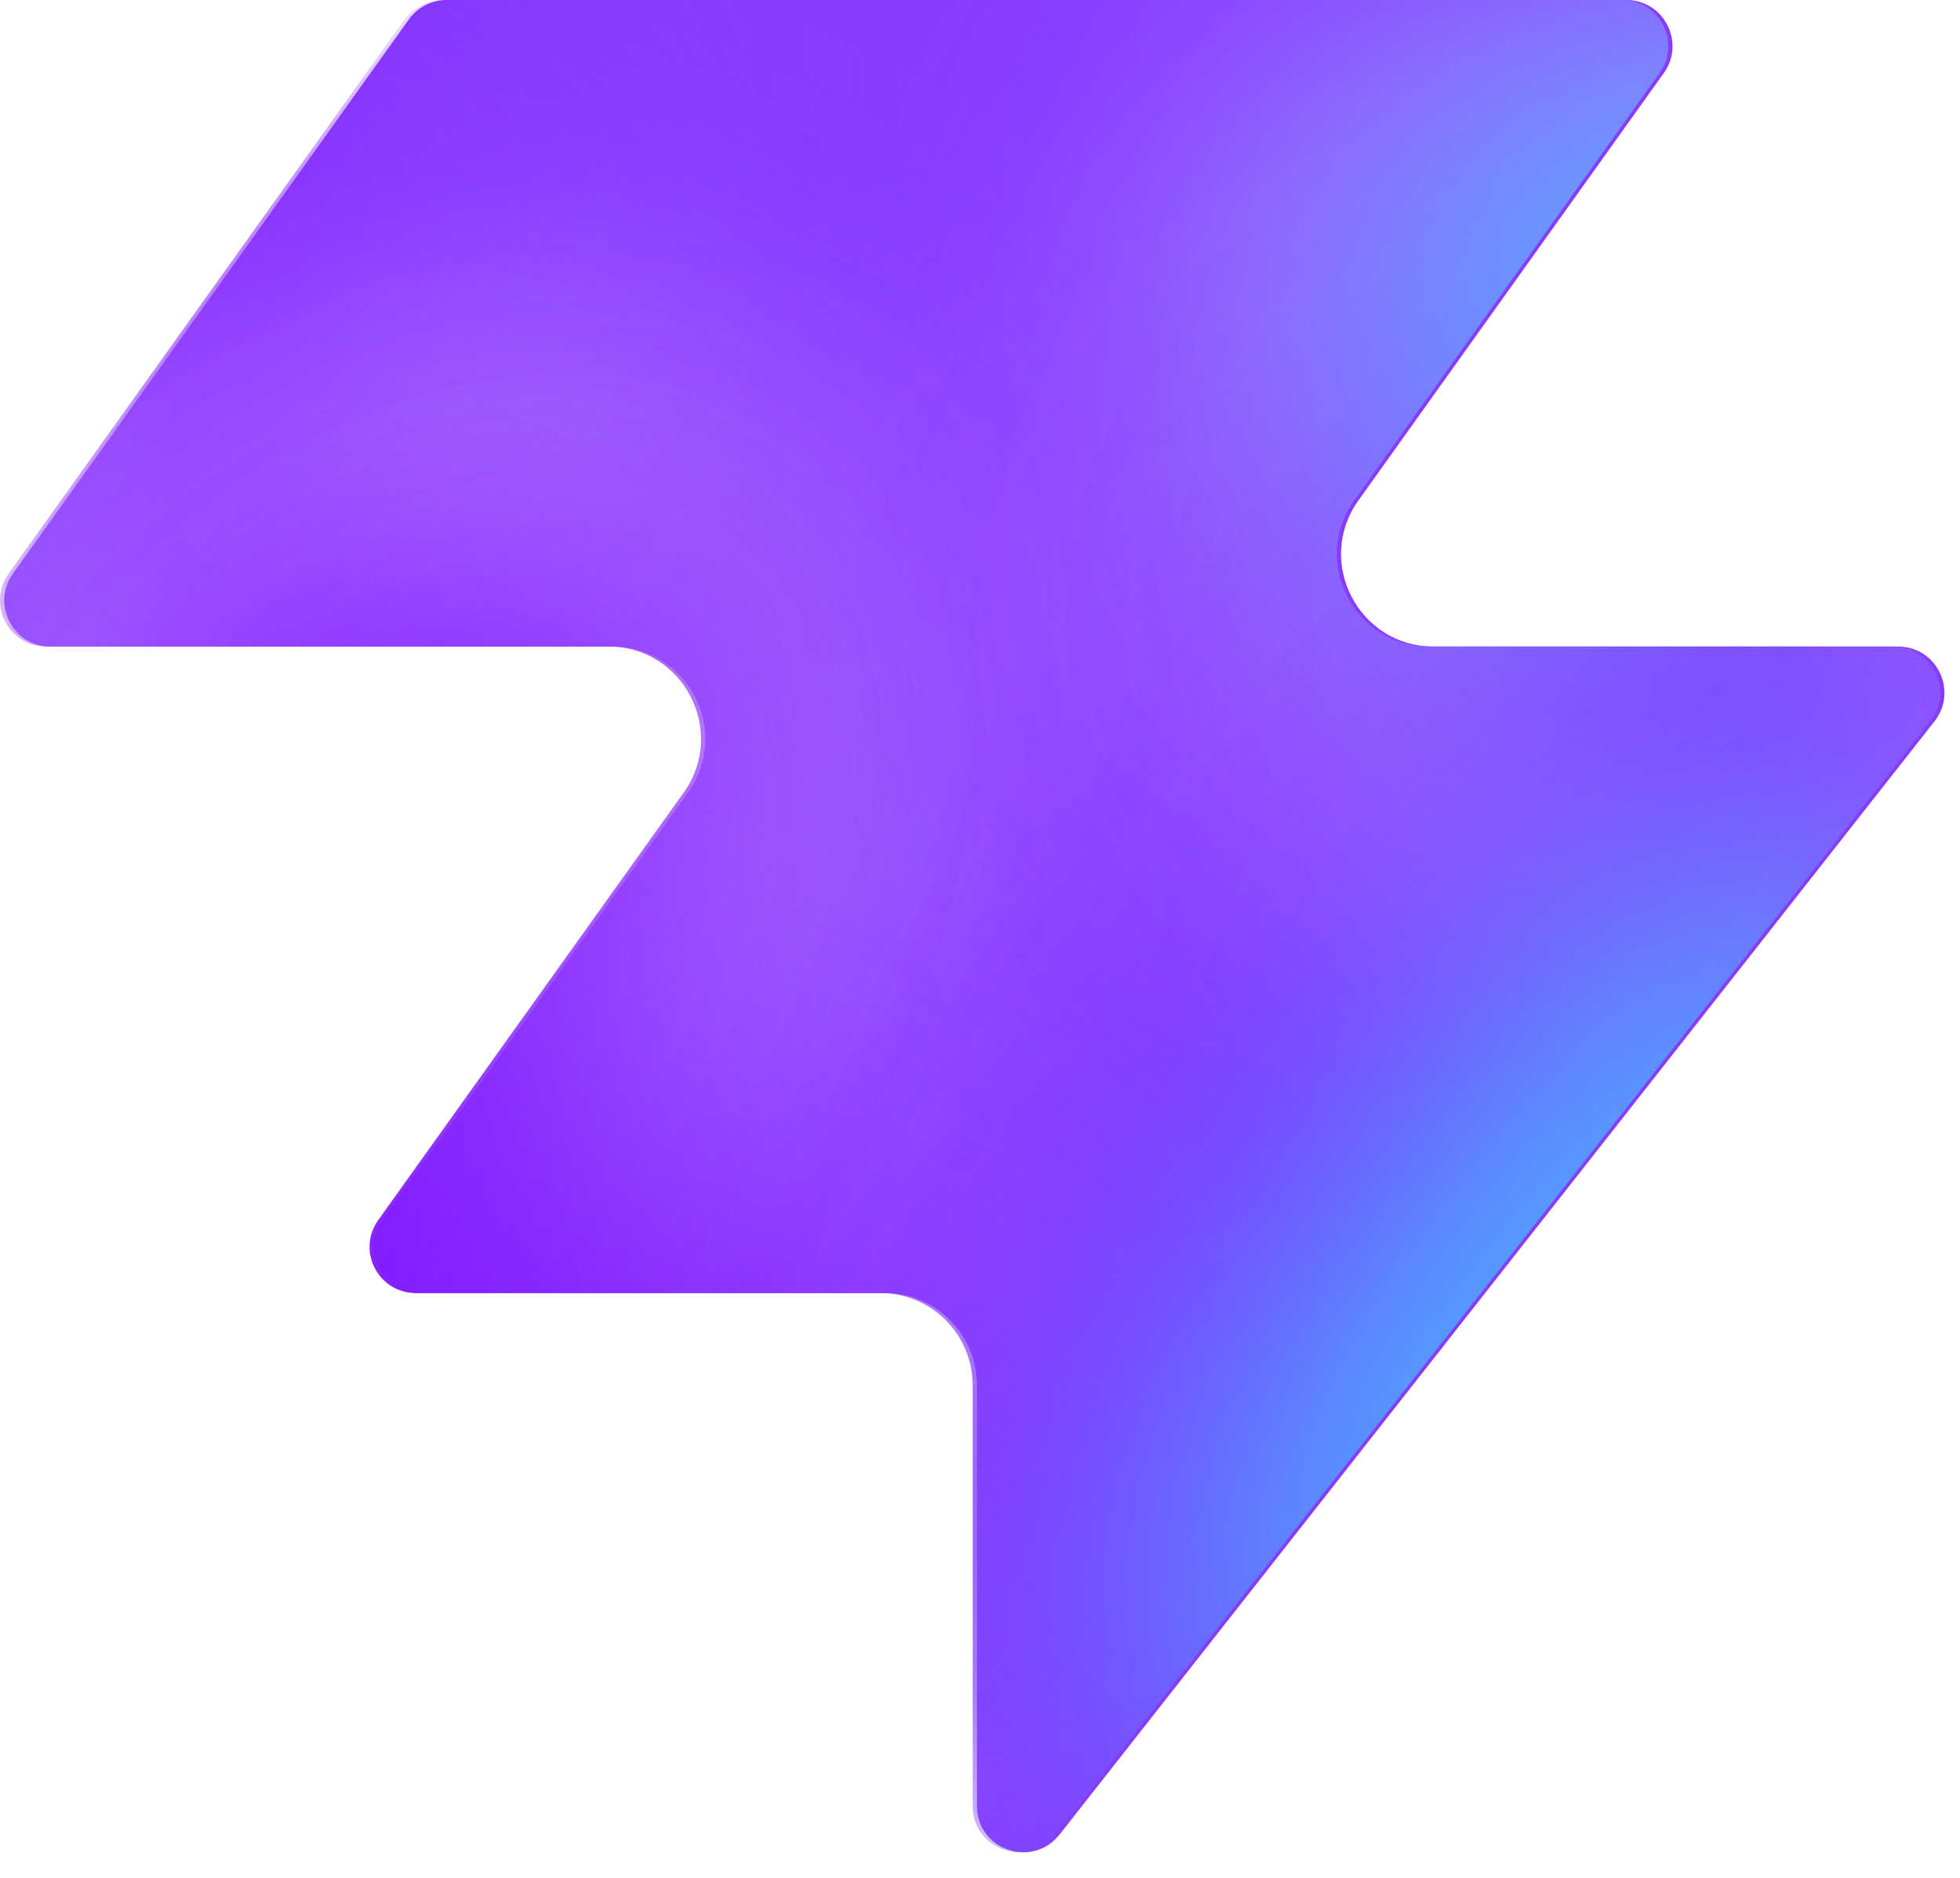
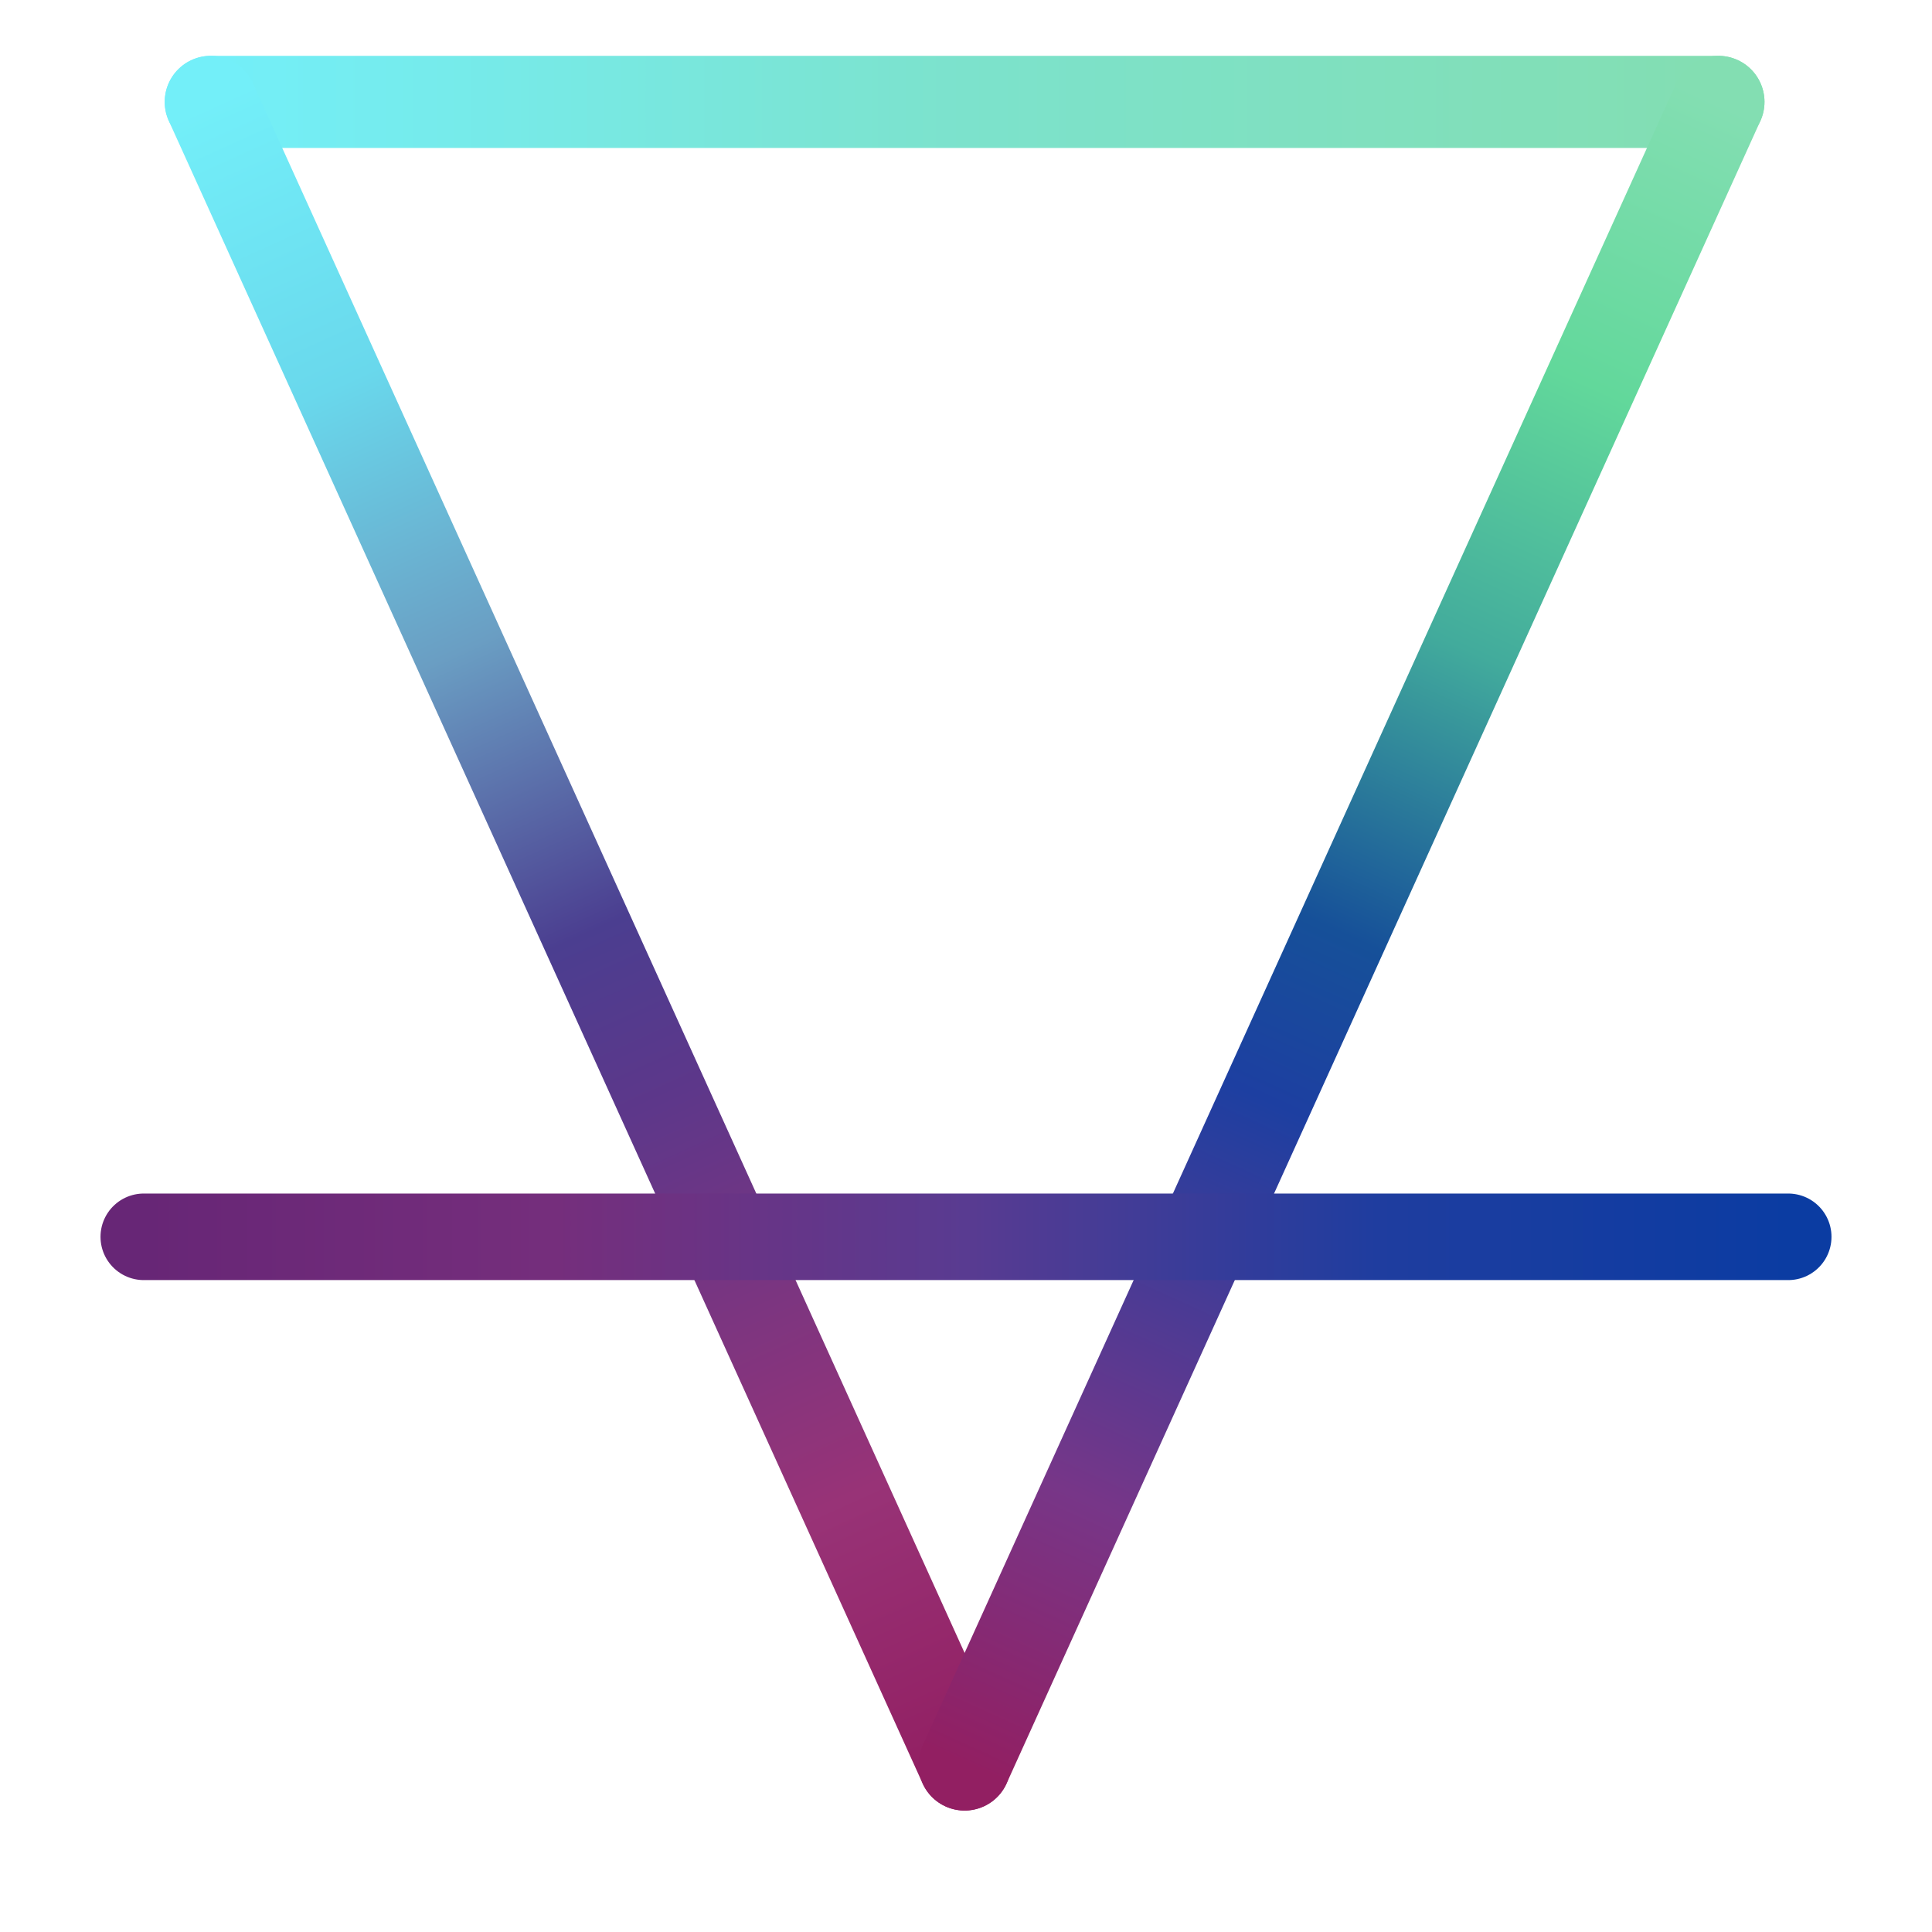
- <svg xmlns="http://www.w3.org/2000/svg" width="48" height="46" fill="none" viewBox="0 0 48 46">
-   <path fill="#863bff" d="M25.946 44.938c-.664.845-2.021.375-2.021-.698V33.937a2.26 2.26 0 0 0-2.262-2.262H10.287c-.92 0-1.456-1.04-.92-1.788l7.48-10.471c1.07-1.497 0-3.578-1.842-3.578H1.237c-.92 0-1.456-1.04-.92-1.788L10.013.474c.214-.297.556-.474.92-.474h28.894c.92 0 1.456 1.04.92 1.788l-7.48 10.471c-1.07 1.498 0 3.579 1.842 3.579h11.377c.943 0 1.473 1.088.89 1.83L25.947 44.94z" style="fill:#863bff;fill:color(display-p3 .525 .23 1);fill-opacity:1" />
-   <mask id="a" width="48" height="46" x="0" y="0" maskUnits="userSpaceOnUse" style="mask-type:alpha">
-     <path fill="#000" d="M25.842 44.938c-.664.844-2.021.375-2.021-.698V33.937a2.26 2.26 0 0 0-2.262-2.262H10.183c-.92 0-1.456-1.04-.92-1.788l7.48-10.471c1.07-1.498 0-3.579-1.842-3.579H1.133c-.92 0-1.456-1.04-.92-1.787L9.91.473c.214-.297.556-.474.92-.474h28.894c.92 0 1.456 1.04.92 1.788l-7.48 10.471c-1.07 1.498 0 3.578 1.842 3.578h11.377c.943 0 1.473 1.088.89 1.832L25.843 44.94z" style="fill:#000;fill-opacity:1" />
-   </mask>
-   <g mask="url(#a)">
-     <g filter="url(#b)">
-       <ellipse cx="5.508" cy="14.704" fill="#ede6ff" rx="5.508" ry="14.704" style="fill:#ede6ff;fill:color(display-p3 .927 .903 1);fill-opacity:1" transform="matrix(.00324 1 1 -.00324 -4.47 31.516)" />
-     </g>
-     <g filter="url(#c)">
-       <ellipse cx="10.399" cy="29.851" fill="#ede6ff" rx="10.399" ry="29.851" style="fill:#ede6ff;fill:color(display-p3 .927 .903 1);fill-opacity:1" transform="matrix(.00324 1 1 -.00324 -39.328 7.883)" />
-     </g>
-     <g filter="url(#d)">
-       <ellipse cx="5.508" cy="30.487" fill="#7e14ff" rx="5.508" ry="30.487" style="fill:#7e14ff;fill:color(display-p3 .492 .077 1);fill-opacity:1" transform="rotate(89.814 -25.913 -14.639)scale(1 -1)" />
-     </g>
-     <g filter="url(#e)">
-       <ellipse cx="5.508" cy="30.599" fill="#7e14ff" rx="5.508" ry="30.599" style="fill:#7e14ff;fill:color(display-p3 .492 .077 1);fill-opacity:1" transform="rotate(89.814 -32.644 -3.334)scale(1 -1)" />
-     </g>
-     <g filter="url(#f)">
-       <ellipse cx="5.508" cy="30.599" fill="#7e14ff" rx="5.508" ry="30.599" style="fill:#7e14ff;fill:color(display-p3 .492 .077 1);fill-opacity:1" transform="matrix(.00324 1 1 -.00324 -34.34 30.47)" />
-     </g>
-     <g filter="url(#g)">
-       <ellipse cx="14.072" cy="22.078" fill="#ede6ff" rx="14.072" ry="22.078" style="fill:#ede6ff;fill:color(display-p3 .927 .903 1);fill-opacity:1" transform="rotate(93.35 24.506 48.493)scale(-1 1)" />
-     </g>
-     <g filter="url(#h)">
-       <ellipse cx="3.47" cy="21.501" fill="#7e14ff" rx="3.47" ry="21.501" style="fill:#7e14ff;fill:color(display-p3 .492 .077 1);fill-opacity:1" transform="rotate(89.009 28.708 47.59)scale(-1 1)" />
-     </g>
-     <g filter="url(#i)">
-       <ellipse cx="3.47" cy="21.501" fill="#7e14ff" rx="3.47" ry="21.501" style="fill:#7e14ff;fill:color(display-p3 .492 .077 1);fill-opacity:1" transform="rotate(89.009 28.708 47.59)scale(-1 1)" />
-     </g>
-     <g filter="url(#j)">
-       <ellipse cx=".387" cy="8.972" fill="#7e14ff" rx="4.407" ry="29.108" style="fill:#7e14ff;fill:color(display-p3 .492 .077 1);fill-opacity:1" transform="rotate(39.51 .387 8.972)" />
-     </g>
-     <g filter="url(#k)">
-       <ellipse cx="47.523" cy="-6.092" fill="#7e14ff" rx="4.407" ry="29.108" style="fill:#7e14ff;fill:color(display-p3 .492 .077 1);fill-opacity:1" transform="rotate(37.892 47.523 -6.092)" />
-     </g>
-     <g filter="url(#l)">
-       <ellipse cx="41.412" cy="6.333" fill="#47bfff" rx="5.971" ry="9.665" style="fill:#47bfff;fill:color(display-p3 .28 .748 1);fill-opacity:1" transform="rotate(37.892 41.412 6.333)" />
-     </g>
-     <g filter="url(#m)">
-       <ellipse cx="-1.879" cy="38.332" fill="#7e14ff" rx="4.407" ry="29.108" style="fill:#7e14ff;fill:color(display-p3 .492 .077 1);fill-opacity:1" transform="rotate(37.892 -1.88 38.332)" />
-     </g>
-     <g filter="url(#n)">
-       <ellipse cx="-1.879" cy="38.332" fill="#7e14ff" rx="4.407" ry="29.108" style="fill:#7e14ff;fill:color(display-p3 .492 .077 1);fill-opacity:1" transform="rotate(37.892 -1.88 38.332)" />
-     </g>
-     <g filter="url(#o)">
-       <ellipse cx="35.651" cy="29.907" fill="#7e14ff" rx="4.407" ry="29.108" style="fill:#7e14ff;fill:color(display-p3 .492 .077 1);fill-opacity:1" transform="rotate(37.892 35.651 29.907)" />
-     </g>
-     <g filter="url(#p)">
-       <ellipse cx="38.418" cy="32.4" fill="#47bfff" rx="5.971" ry="15.297" style="fill:#47bfff;fill:color(display-p3 .28 .748 1);fill-opacity:1" transform="rotate(37.892 38.418 32.4)" />
-     </g>
+ <svg xmlns="http://www.w3.org/2000/svg" viewBox="166 166 692 692" width="512" height="512" role="img" aria-label="Salxir">
+   <defs>
+     <linearGradient id="t" gradientUnits="userSpaceOnUse" x1="241.5" y1="202.5" x2="781.5" y2="202.5">
+       <stop offset="0" stop-color="#73EFF9" />
+       <stop offset=".5" stop-color="#7CE2CC" />
+       <stop offset="1" stop-color="#83DEB2" />
+     </linearGradient>
+     <linearGradient id="l" gradientUnits="userSpaceOnUse" x1="241.5" y1="202.5" x2="511.5" y2="798">
+       <stop offset="0" stop-color="#73EFF9" />
+       <stop offset=".17" stop-color="#69D8EC" />
+       <stop offset=".33" stop-color="#6A9EC3" />
+       <stop offset=".5" stop-color="#4B3E90" />
+       <stop offset=".6" stop-color="#5D378A" />
+       <stop offset=".84" stop-color="#983377" />
+       <stop offset="1" stop-color="#921F62" />
+     </linearGradient>
+     <linearGradient id="r" gradientUnits="userSpaceOnUse" x1="781.5" y1="202.5" x2="511.5" y2="798">
+       <stop offset="0" stop-color="#83DEB2" />
+       <stop offset=".17" stop-color="#62D89B" />
+       <stop offset=".33" stop-color="#42AB9C" />
+       <stop offset=".5" stop-color="#165099" />
+       <stop offset=".6" stop-color="#1D3FA1" />
+       <stop offset=".84" stop-color="#773688" />
+       <stop offset="1" stop-color="#921F62" />
+     </linearGradient>
+     <linearGradient id="b" gradientUnits="userSpaceOnUse" x1="217.5" y1="609" x2="806.5" y2="609">
+       <stop offset="0" stop-color="#672676" />
+       <stop offset=".25" stop-color="#752E7C" />
+       <stop offset=".5" stop-color="#593B91" />
+       <stop offset=".75" stop-color="#1F3D9F" />
+       <stop offset="1" stop-color="#0B3CA2" />
+     </linearGradient>
+   </defs>
+   <g fill="none" stroke-width="33" stroke-linecap="round">
+     <path d="M241.5 202.5H781.5" stroke="url(#t)" />
+     <path d="M241.5 202.5L511.5 798" stroke="url(#l)" />
+     <path d="M781.5 202.5L511.5 798" stroke="url(#r)" />
  </g>
-   <defs>
-     <filter id="b" width="60.045" height="41.654" x="-19.77" y="16.149" color-interpolation-filters="sRGB" filterUnits="userSpaceOnUse">
-       <feFlood flood-opacity="0" result="BackgroundImageFix" />
-       <feBlend in="SourceGraphic" in2="BackgroundImageFix" result="shape" />
-       <feGaussianBlur result="effect1_foregroundBlur_2002_17158" stdDeviation="7.659" />
-     </filter>
-     <filter id="c" width="90.34" height="51.437" x="-54.613" y="-7.533" color-interpolation-filters="sRGB" filterUnits="userSpaceOnUse">
-       <feFlood flood-opacity="0" result="BackgroundImageFix" />
-       <feBlend in="SourceGraphic" in2="BackgroundImageFix" result="shape" />
-       <feGaussianBlur result="effect1_foregroundBlur_2002_17158" stdDeviation="7.659" />
-     </filter>
-     <filter id="d" width="79.355" height="29.4" x="-49.64" y="2.03" color-interpolation-filters="sRGB" filterUnits="userSpaceOnUse">
-       <feFlood flood-opacity="0" result="BackgroundImageFix" />
-       <feBlend in="SourceGraphic" in2="BackgroundImageFix" result="shape" />
-       <feGaussianBlur result="effect1_foregroundBlur_2002_17158" stdDeviation="4.596" />
-     </filter>
-     <filter id="e" width="79.579" height="29.4" x="-45.045" y="20.029" color-interpolation-filters="sRGB" filterUnits="userSpaceOnUse">
-       <feFlood flood-opacity="0" result="BackgroundImageFix" />
-       <feBlend in="SourceGraphic" in2="BackgroundImageFix" result="shape" />
-       <feGaussianBlur result="effect1_foregroundBlur_2002_17158" stdDeviation="4.596" />
-     </filter>
-     <filter id="f" width="79.579" height="29.4" x="-43.513" y="21.178" color-interpolation-filters="sRGB" filterUnits="userSpaceOnUse">
-       <feFlood flood-opacity="0" result="BackgroundImageFix" />
-       <feBlend in="SourceGraphic" in2="BackgroundImageFix" result="shape" />
-       <feGaussianBlur result="effect1_foregroundBlur_2002_17158" stdDeviation="4.596" />
-     </filter>
-     <filter id="g" width="74.749" height="58.852" x="15.756" y="-17.901" color-interpolation-filters="sRGB" filterUnits="userSpaceOnUse">
-       <feFlood flood-opacity="0" result="BackgroundImageFix" />
-       <feBlend in="SourceGraphic" in2="BackgroundImageFix" result="shape" />
-       <feGaussianBlur result="effect1_foregroundBlur_2002_17158" stdDeviation="7.659" />
-     </filter>
-     <filter id="h" width="61.377" height="25.362" x="23.548" y="2.284" color-interpolation-filters="sRGB" filterUnits="userSpaceOnUse">
-       <feFlood flood-opacity="0" result="BackgroundImageFix" />
-       <feBlend in="SourceGraphic" in2="BackgroundImageFix" result="shape" />
-       <feGaussianBlur result="effect1_foregroundBlur_2002_17158" stdDeviation="4.596" />
-     </filter>
-     <filter id="i" width="61.377" height="25.362" x="23.548" y="2.284" color-interpolation-filters="sRGB" filterUnits="userSpaceOnUse">
-       <feFlood flood-opacity="0" result="BackgroundImageFix" />
-       <feBlend in="SourceGraphic" in2="BackgroundImageFix" result="shape" />
-       <feGaussianBlur result="effect1_foregroundBlur_2002_17158" stdDeviation="4.596" />
-     </filter>
-     <filter id="j" width="56.045" height="63.649" x="-27.636" y="-22.853" color-interpolation-filters="sRGB" filterUnits="userSpaceOnUse">
-       <feFlood flood-opacity="0" result="BackgroundImageFix" />
-       <feBlend in="SourceGraphic" in2="BackgroundImageFix" result="shape" />
-       <feGaussianBlur result="effect1_foregroundBlur_2002_17158" stdDeviation="4.596" />
-     </filter>
-     <filter id="k" width="54.814" height="64.646" x="20.116" y="-38.415" color-interpolation-filters="sRGB" filterUnits="userSpaceOnUse">
-       <feFlood flood-opacity="0" result="BackgroundImageFix" />
-       <feBlend in="SourceGraphic" in2="BackgroundImageFix" result="shape" />
-       <feGaussianBlur result="effect1_foregroundBlur_2002_17158" stdDeviation="4.596" />
-     </filter>
-     <filter id="l" width="33.541" height="35.313" x="24.641" y="-11.323" color-interpolation-filters="sRGB" filterUnits="userSpaceOnUse">
-       <feFlood flood-opacity="0" result="BackgroundImageFix" />
-       <feBlend in="SourceGraphic" in2="BackgroundImageFix" result="shape" />
-       <feGaussianBlur result="effect1_foregroundBlur_2002_17158" stdDeviation="4.596" />
-     </filter>
-     <filter id="m" width="54.814" height="64.646" x="-29.286" y="6.009" color-interpolation-filters="sRGB" filterUnits="userSpaceOnUse">
-       <feFlood flood-opacity="0" result="BackgroundImageFix" />
-       <feBlend in="SourceGraphic" in2="BackgroundImageFix" result="shape" />
-       <feGaussianBlur result="effect1_foregroundBlur_2002_17158" stdDeviation="4.596" />
-     </filter>
-     <filter id="n" width="54.814" height="64.646" x="-29.286" y="6.009" color-interpolation-filters="sRGB" filterUnits="userSpaceOnUse">
-       <feFlood flood-opacity="0" result="BackgroundImageFix" />
-       <feBlend in="SourceGraphic" in2="BackgroundImageFix" result="shape" />
-       <feGaussianBlur result="effect1_foregroundBlur_2002_17158" stdDeviation="4.596" />
-     </filter>
-     <filter id="o" width="54.814" height="64.646" x="8.244" y="-2.416" color-interpolation-filters="sRGB" filterUnits="userSpaceOnUse">
-       <feFlood flood-opacity="0" result="BackgroundImageFix" />
-       <feBlend in="SourceGraphic" in2="BackgroundImageFix" result="shape" />
-       <feGaussianBlur result="effect1_foregroundBlur_2002_17158" stdDeviation="4.596" />
-     </filter>
-     <filter id="p" width="39.409" height="43.623" x="18.713" y="10.588" color-interpolation-filters="sRGB" filterUnits="userSpaceOnUse">
-       <feFlood flood-opacity="0" result="BackgroundImageFix" />
-       <feBlend in="SourceGraphic" in2="BackgroundImageFix" result="shape" />
-       <feGaussianBlur result="effect1_foregroundBlur_2002_17158" stdDeviation="4.596" />
-     </filter>
-   </defs>
+   <path d="M217.5 609H806.5" fill="none" stroke="url(#b)" stroke-width="31" stroke-linecap="round" />
</svg>
